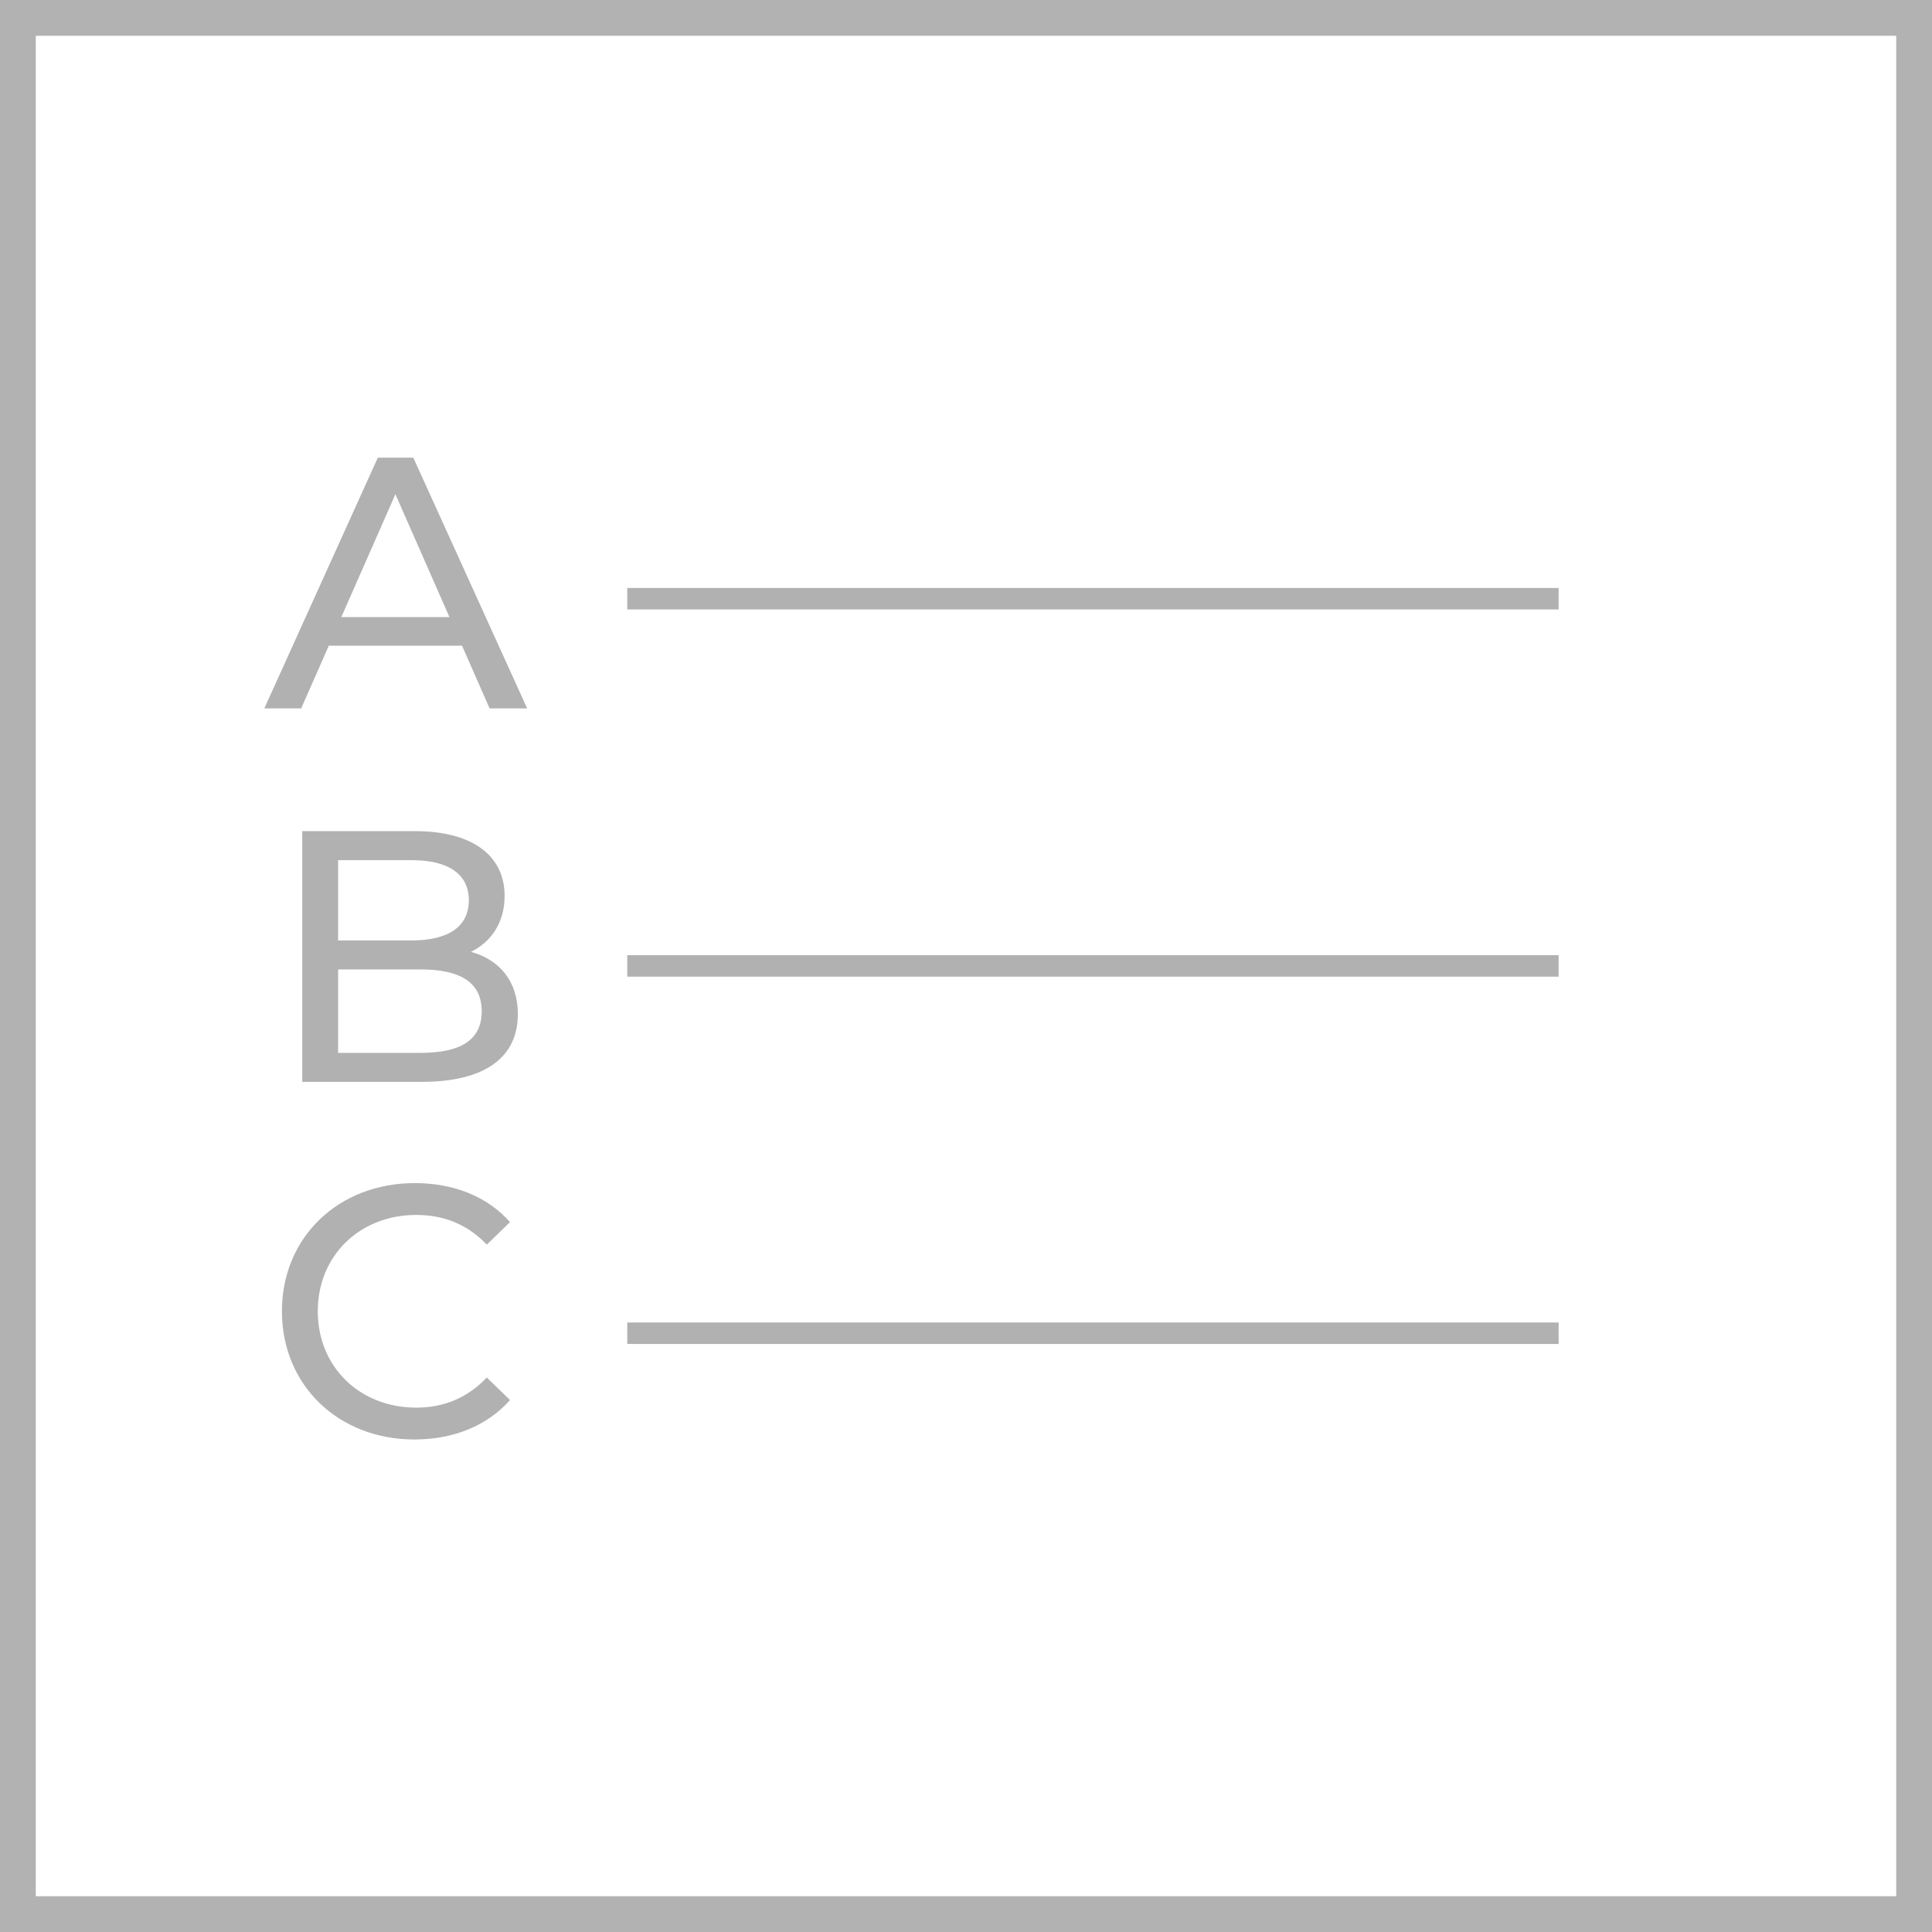
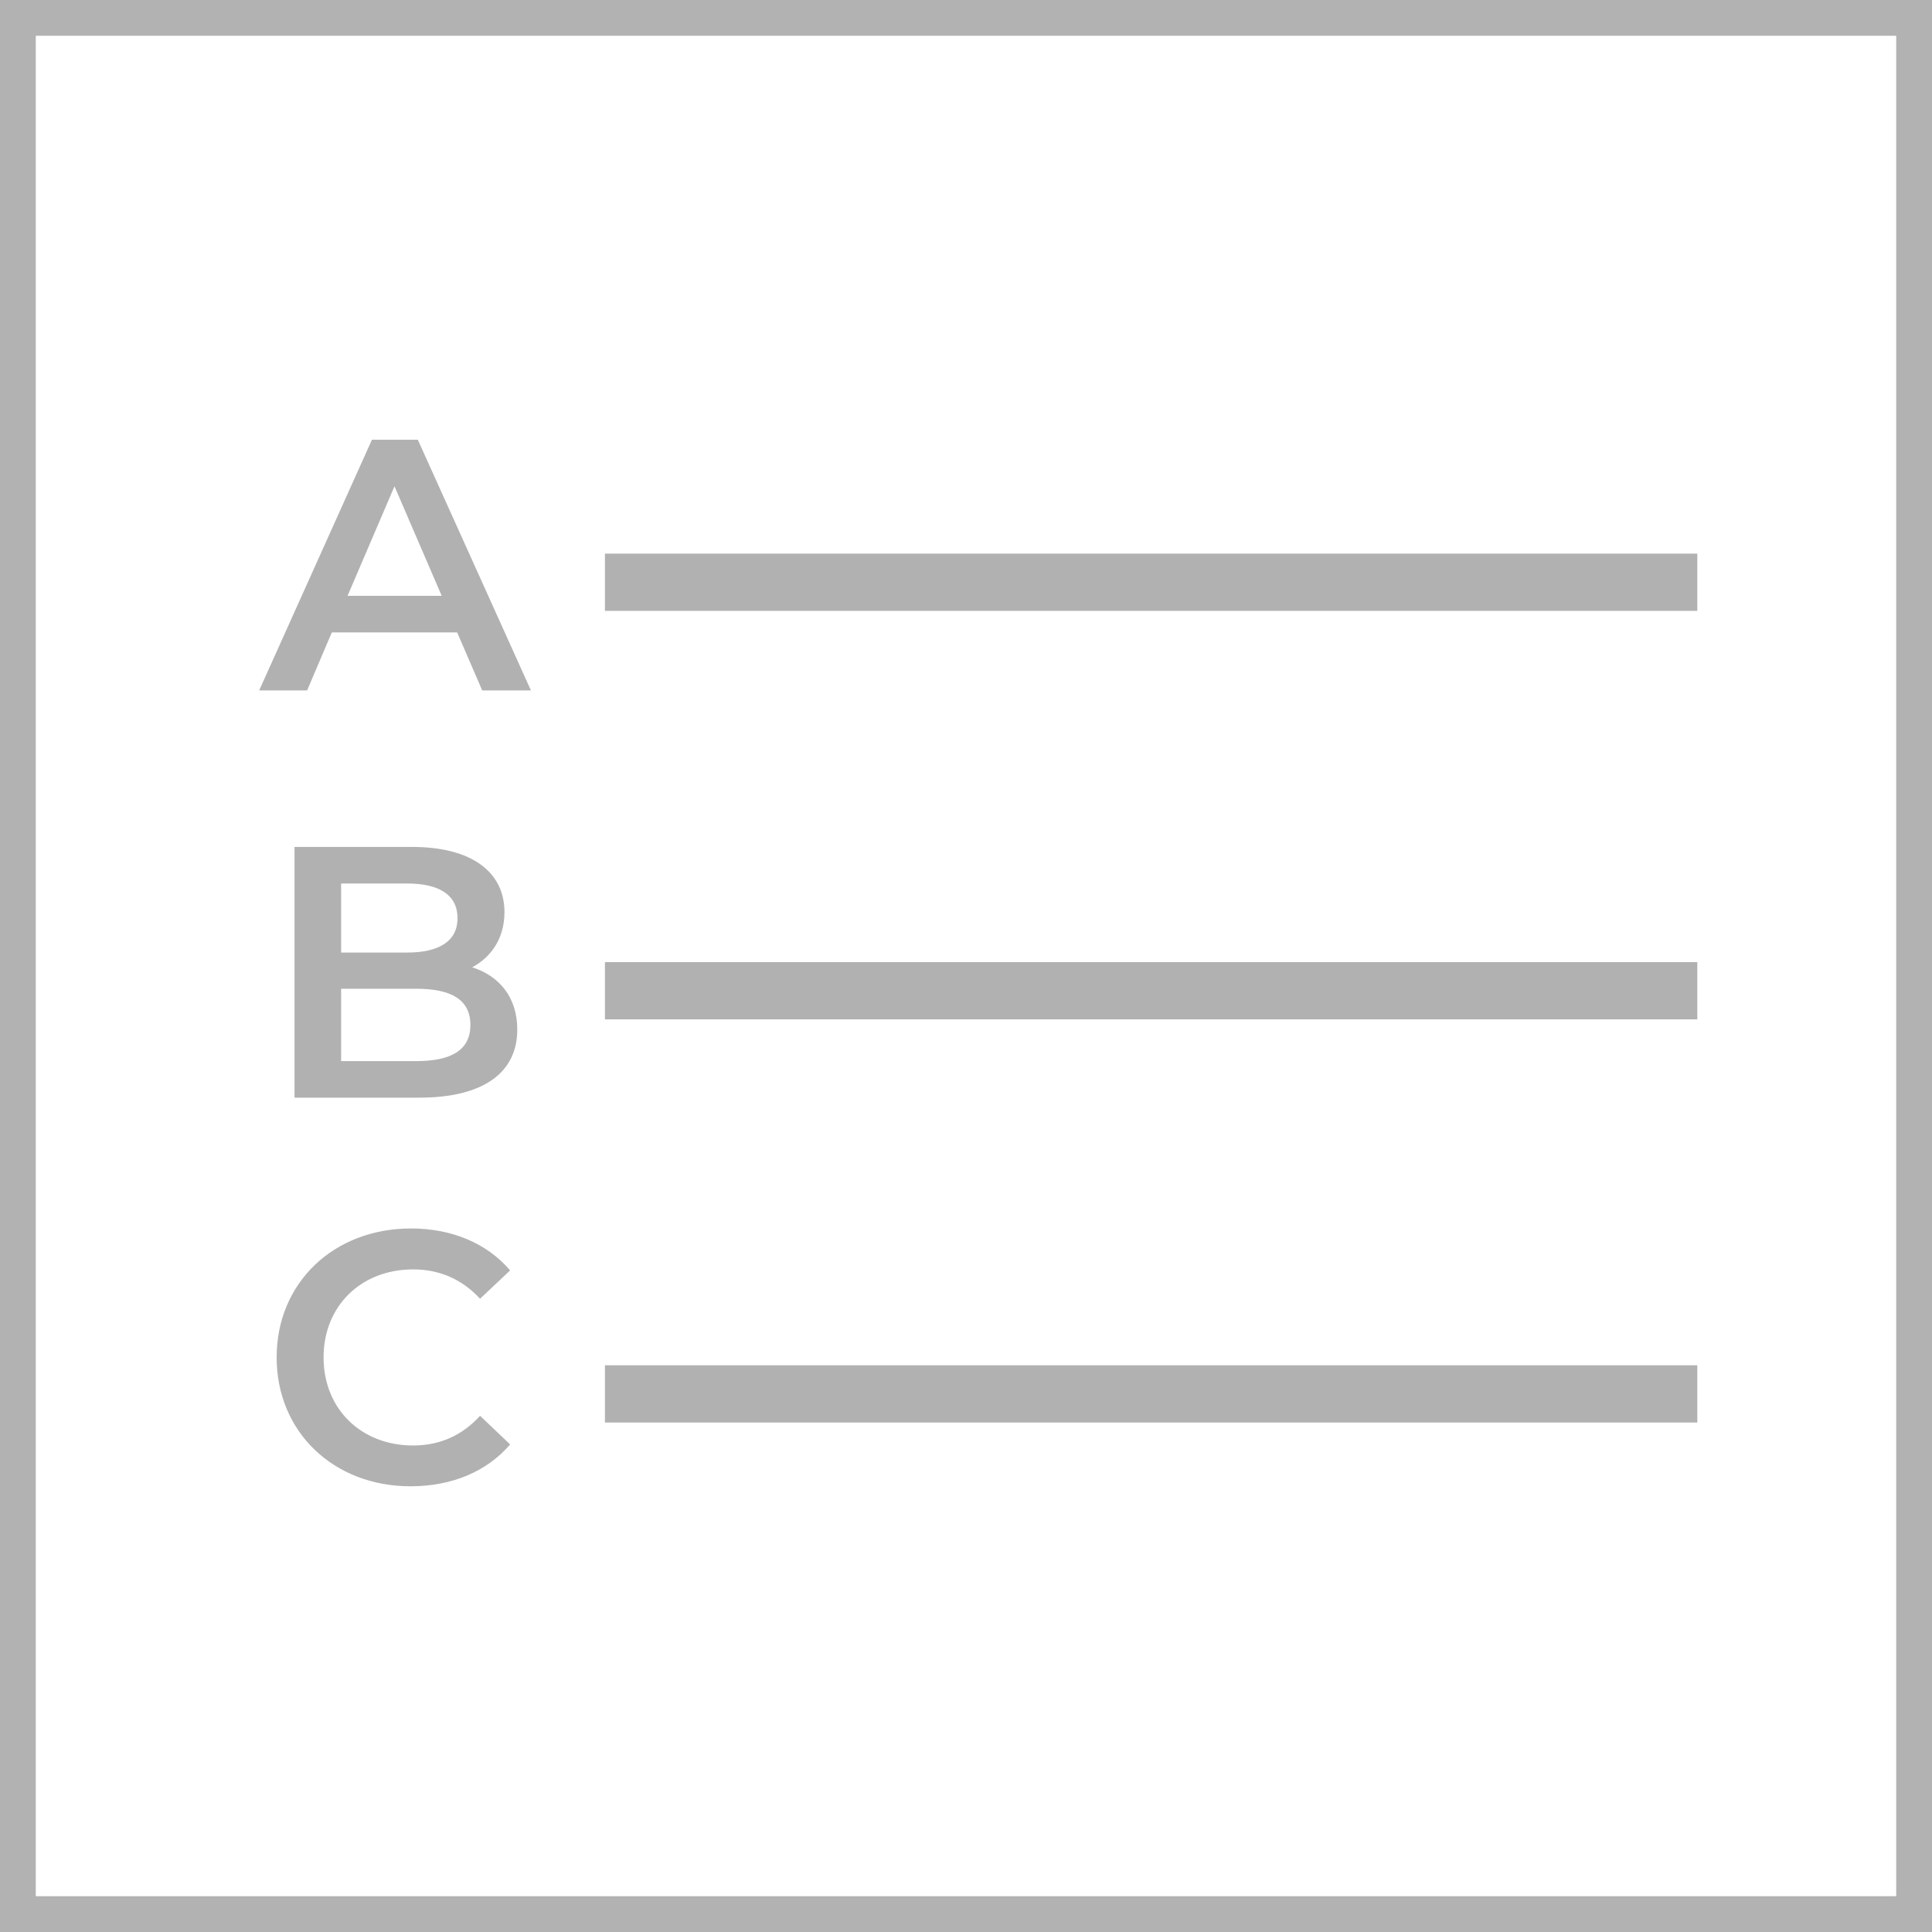
<svg xmlns="http://www.w3.org/2000/svg" version="1.1" id="Ebene_1" x="0px" y="0px" width="27px" height="27px" viewBox="0 0 27 27" style="enable-background:new 0 0 27 27;" xml:space="preserve">
  <polyline style="fill:none;stroke:#C5C5C5;stroke-width:3;stroke-linecap:round;stroke-linejoin:round;" points="1815.625,908.412  1809.375,899.412 1802.625,908.412 " />
  <path style="fill:none;stroke:#B2B1B1;stroke-width:0.3;stroke-miterlimit:10;" d="M23.417-18.132" />
  <path style="fill:none;stroke:#B2B1B1;stroke-width:0.3;stroke-miterlimit:10;" d="M23.417-11.863" />
  <path style="fill:none;stroke:#B2B1B1;stroke-width:0.3;stroke-miterlimit:10;" d="M6.015-16.879" />
  <path style="fill:none;stroke:#B2B1B1;stroke-width:0.3;stroke-miterlimit:10;" d="M3.952-11.863" />
  <path style="fill:none;stroke:#B2B1B1;stroke-width:0.3;stroke-miterlimit:10;" d="M3.952-18.132" />
  <path style="fill:#0E689A;" d="M805.102,309.926c0,2.209,1.791,4,4,4h12.382c2.209,0,4-1.791,4-4V231.64c0-2.209-1.791-4-4-4  h-12.382c-2.209,0-4,1.791-4,4V309.926z" />
  <path style="fill:#C5C5C5;" d="M823.242,583.751h-1.481c-0.397,0-0.771,0.19-1.009,0.512l-4.762,6.453  c-0.194,0.262-0.583,0.262-0.776,0l-4.762-6.453c-0.238-0.322-0.612-0.512-1.01-0.512h-1.48c-0.41,0-0.644,0.474-0.399,0.806  l7.563,10.248c0.237,0.322,0.714,0.322,0.952,0l7.562-10.248C823.886,584.225,823.651,583.751,823.242,583.751" />
  <polygon style="fill:none;stroke:#B2B2B2;stroke-width:0.5;stroke-miterlimit:10;" points="0.25,0.5 0.25,26.5 0.25,26.75  0.5,26.75 26.5,26.75 26.75,26.75 26.75,26.5 26.75,0.5 26.75,0.25 26.5,0.25 0.5,0.25 0.25,0.25 " />
  <g>
-     <path style="fill:#B2B1B1;" d="M21.782,18.782H8.766v-0.3h13.016V18.782z M21.782,13.649H8.766v-0.3h13.016V13.649z M21.782,8.517   H8.766v-0.3h13.016V8.517z" />
+     <rect x="8.454" y="19.08" style="fill:#B2B1B1;" width="15.266" height="0.8" />
+     <rect x="8.454" y="13.446" style="fill:#B2B1B1;" width="15.266" height="0.8" />
+   </g>
+   <rect x="8.454" y="7.737" style="fill:#B2B1B1;" width="15.266" height="0.8" />
+   <g>
+     <path style="fill:#B2B1B1;" d="M6.389,8.838H4.637L4.292,9.649h-0.67l1.576-3.504h0.641L7.42,9.649H6.739L6.389,8.838z    M6.173,8.327L5.513,6.796L4.857,8.327H6.173z" />
  </g>
  <g>
-     <path style="fill:#B2B1B1;" d="M6.457,9.024H4.595L4.209,9.9H3.694L5.28,6.396h0.496L7.367,9.9H6.842L6.457,9.024z M6.281,8.624   L5.526,6.907L4.77,8.624H6.281z" />
+     <path style="fill:#B2B1B1;" d="M7.229,14.388c0,0.601-0.471,0.952-1.371,0.952H4.116v-3.504h1.642c0.841,0,1.292,0.355,1.292,0.911   c0,0.36-0.18,0.626-0.451,0.771C6.974,13.638,7.229,13.933,7.229,14.388z M4.767,12.346v0.966h0.921c0.451,0,0.706-0.16,0.706-0.48   c0-0.325-0.255-0.485-0.706-0.485H4.767z M6.574,14.324c0-0.351-0.265-0.506-0.755-0.506H4.767v1.011h1.051   C6.309,14.829,6.574,14.674,6.574,14.324z" />
  </g>
  <g>
-     <path style="fill:#B2B1B1;" d="M7.237,14.173c0,0.601-0.456,0.946-1.341,0.946H4.224v-3.504h1.572c0.806,0,1.256,0.341,1.256,0.906   c0,0.381-0.195,0.646-0.47,0.781C6.977,13.412,7.237,13.708,7.237,14.173z M4.725,12.022v1.121h1.026   c0.51,0,0.801-0.19,0.801-0.561c0-0.371-0.291-0.561-0.801-0.561H4.725z M6.732,14.133c0-0.405-0.3-0.585-0.855-0.585H4.725v1.166   h1.151C6.432,14.714,6.732,14.539,6.732,14.133z" />
-   </g>
-   <g>
-     <path style="fill:#B2B1B1;" d="M3.94,18.325c0-1.036,0.791-1.791,1.857-1.791c0.541,0,1.011,0.185,1.331,0.545l-0.325,0.315   c-0.271-0.285-0.601-0.415-0.986-0.415c-0.791,0-1.376,0.57-1.376,1.346c0,0.776,0.585,1.347,1.376,1.347   c0.385,0,0.715-0.136,0.986-0.421l0.325,0.315c-0.32,0.36-0.791,0.551-1.336,0.551C4.73,20.117,3.94,19.361,3.94,18.325z" />
+     <path style="fill:#B2B1B1;" d="M3.866,18.97c0-1.046,0.801-1.802,1.877-1.802c0.57,0,1.061,0.205,1.386,0.586l-0.42,0.396   c-0.255-0.275-0.57-0.41-0.936-0.41c-0.726,0-1.251,0.51-1.251,1.23s0.525,1.231,1.251,1.231c0.366,0,0.681-0.135,0.936-0.415   l0.42,0.4c-0.325,0.38-0.816,0.585-1.391,0.585C4.667,20.772,3.866,20.016,3.866,18.97z" />
  </g>
</svg>
